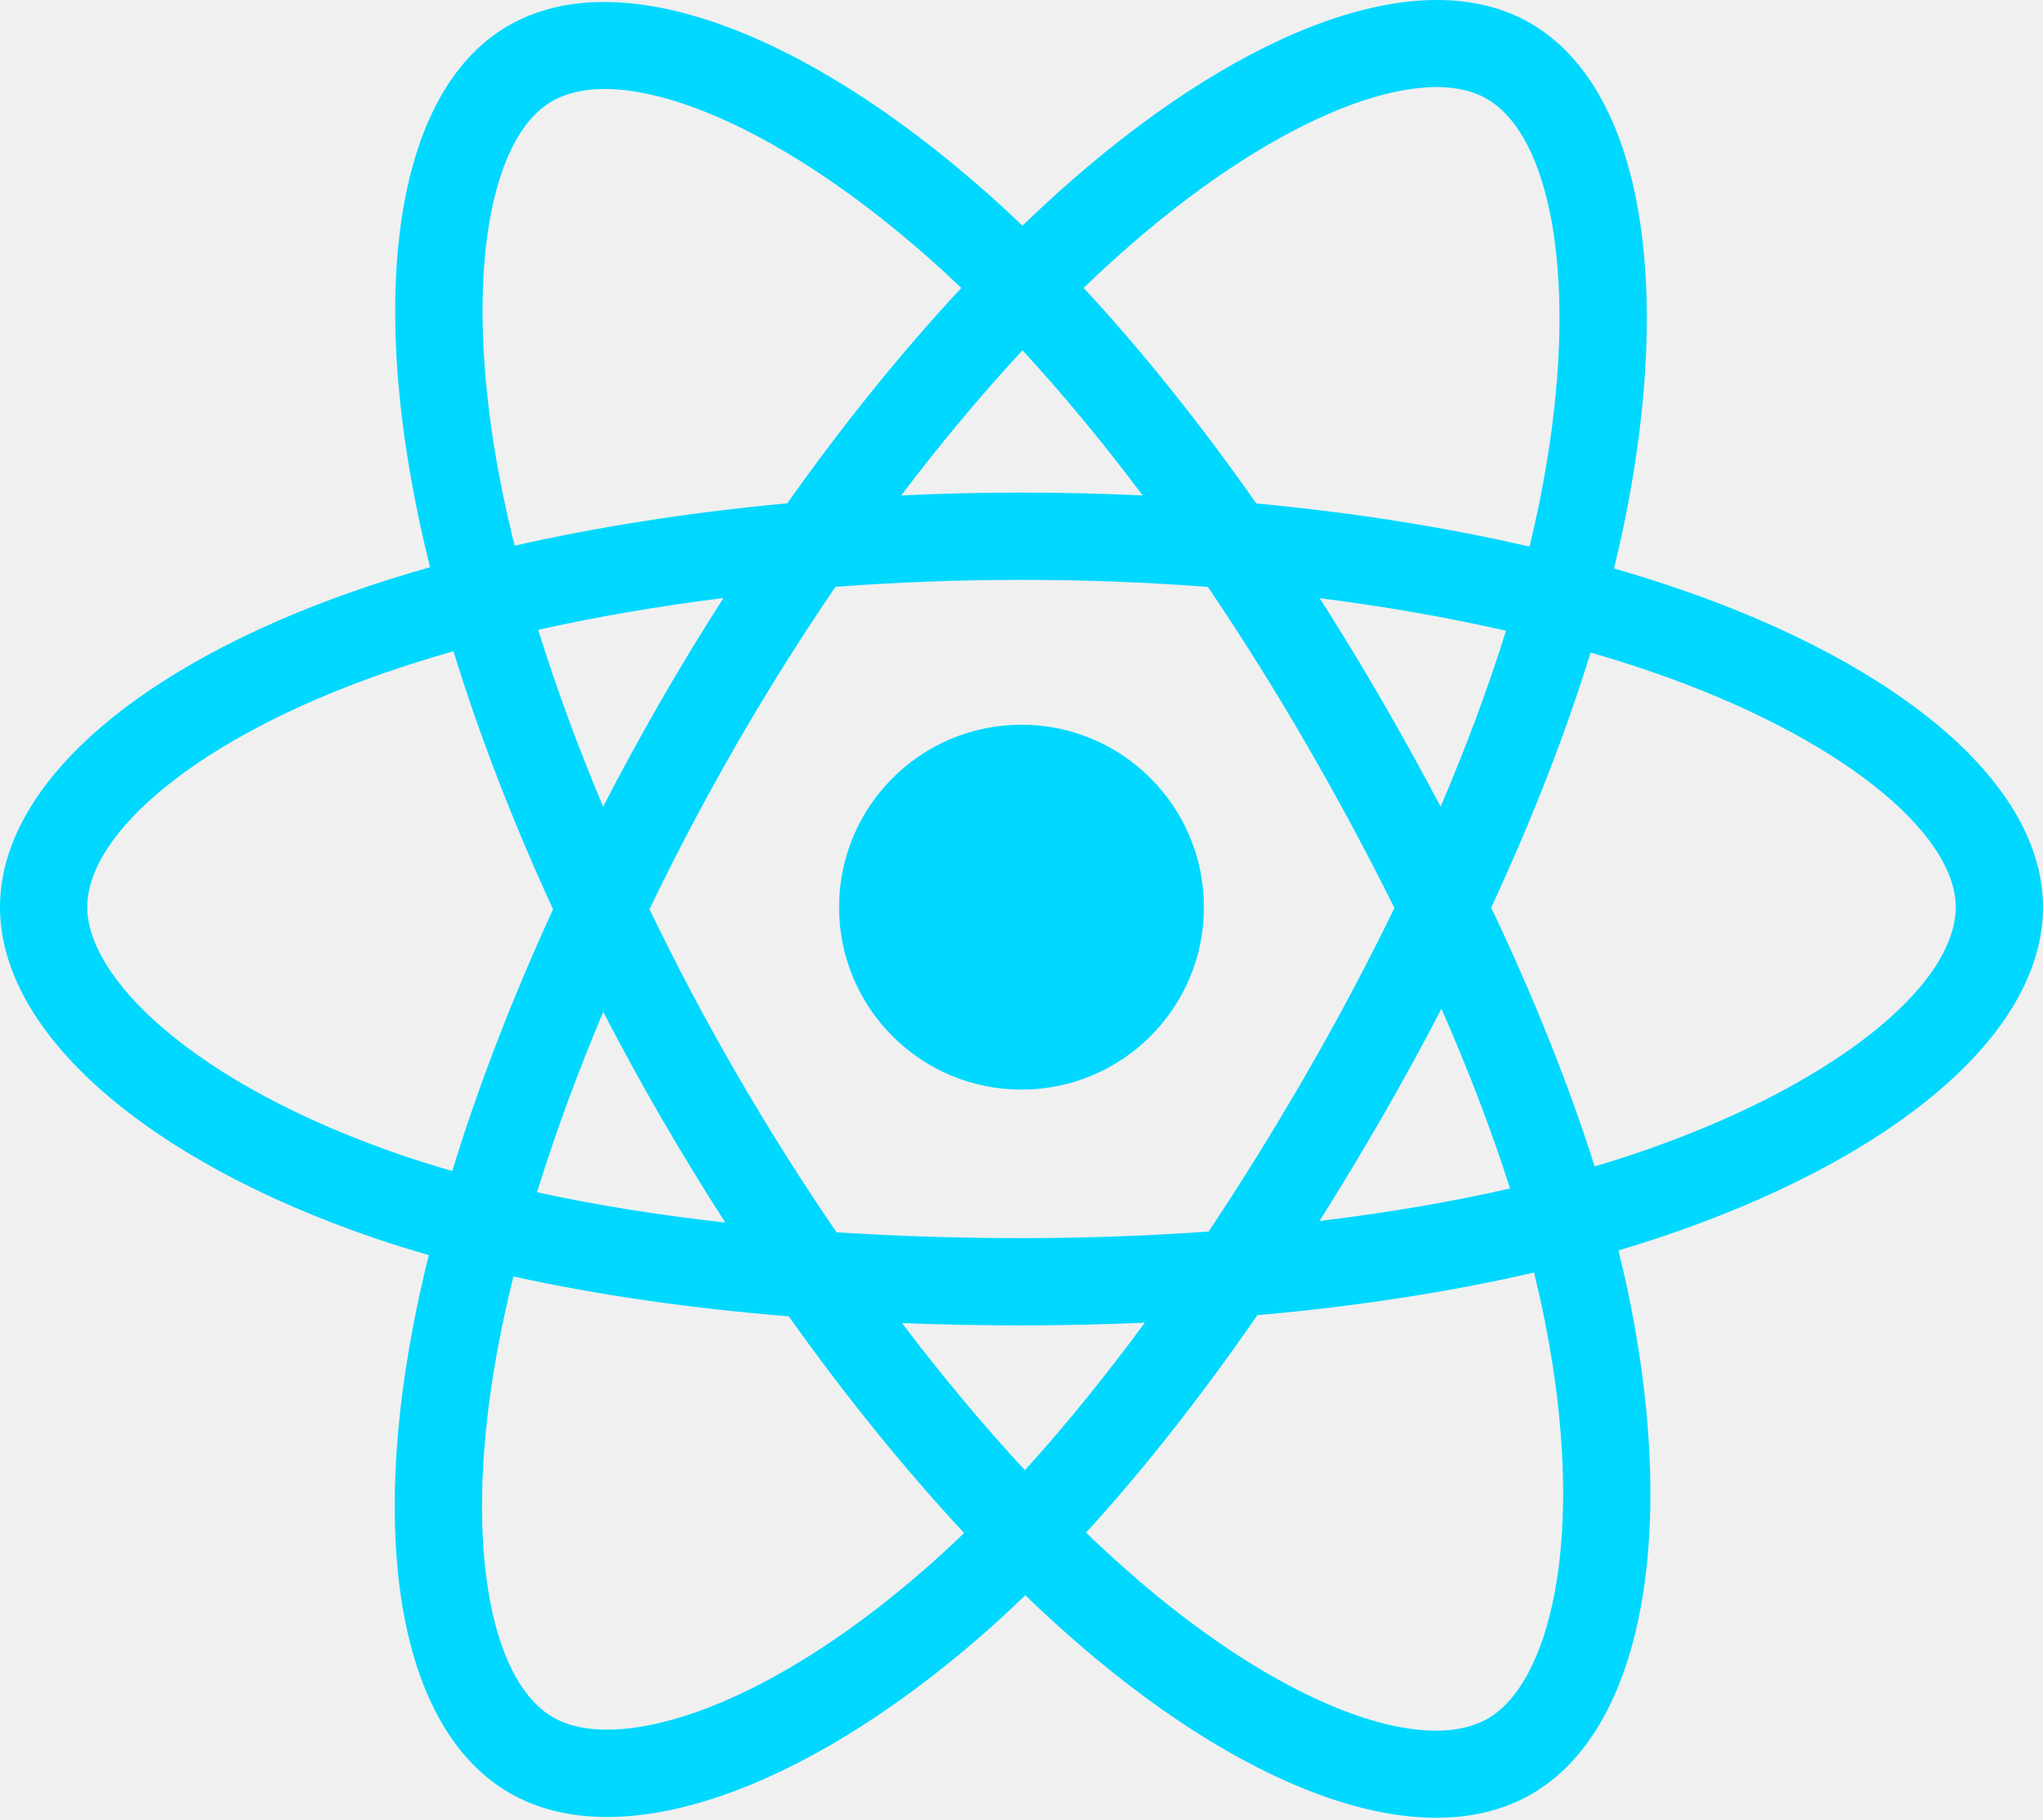
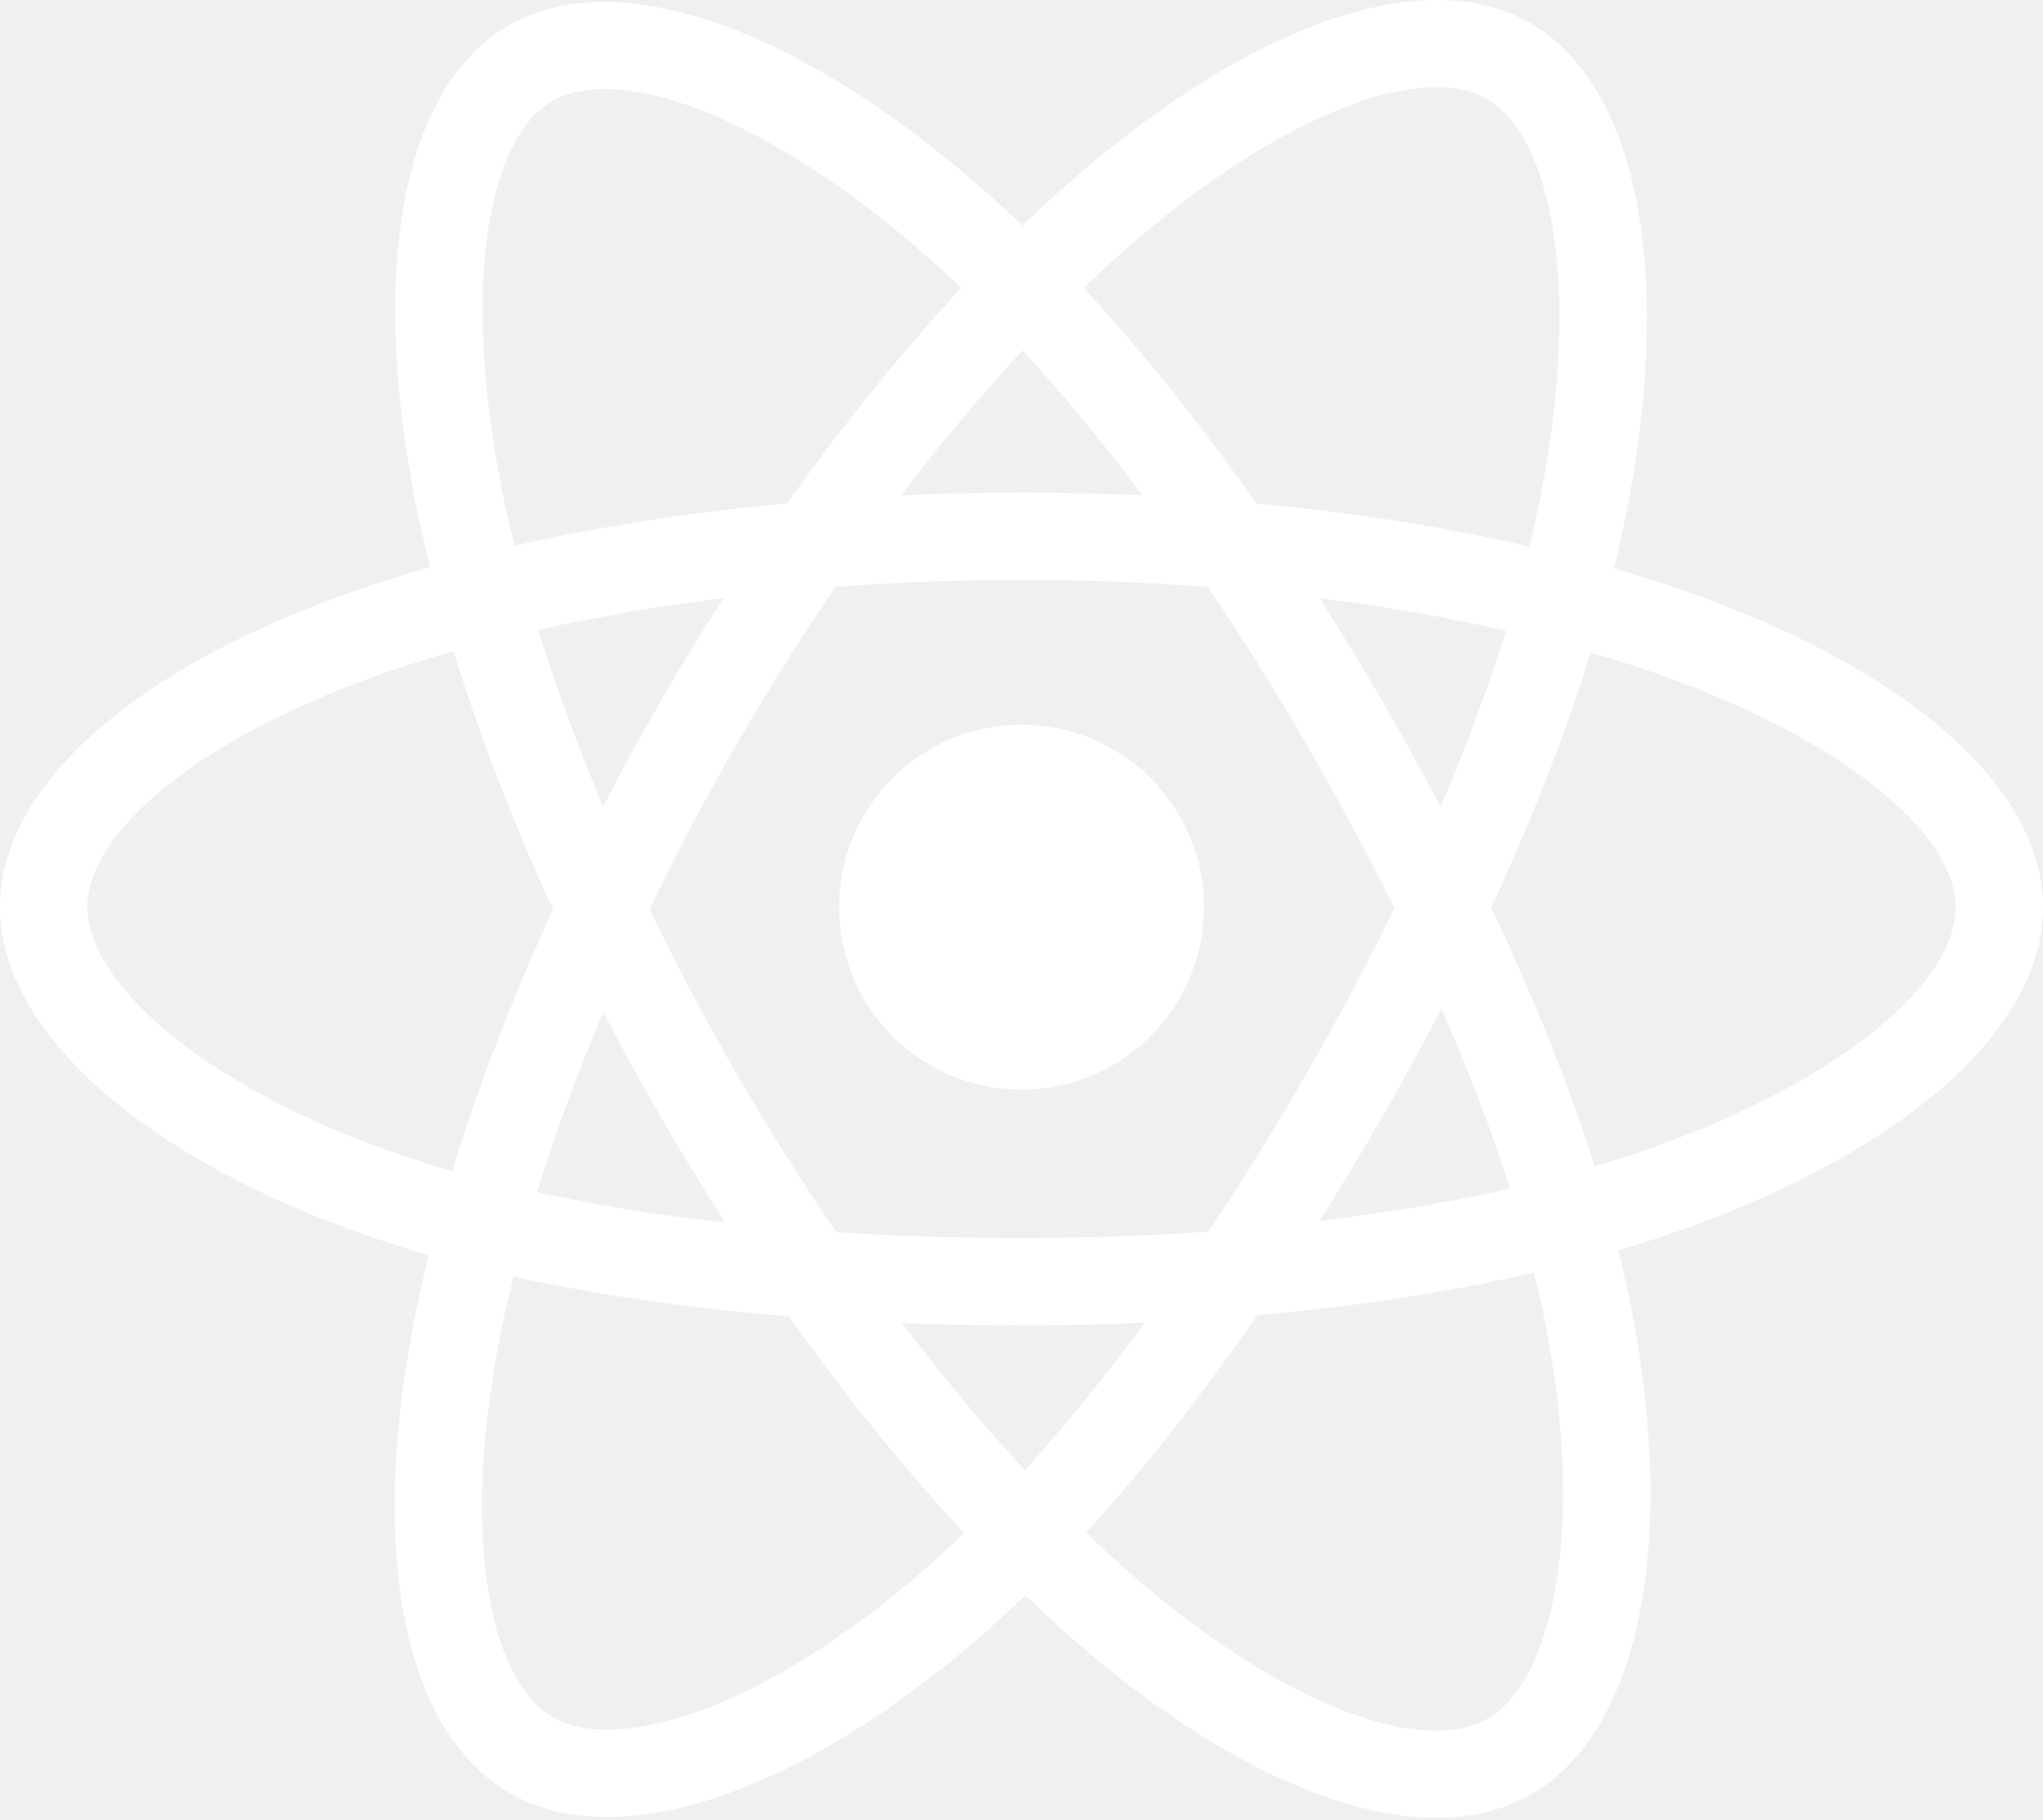
<svg xmlns="http://www.w3.org/2000/svg" width="256px" height="228px" viewBox="0 0 256 228" version="1.1" preserveAspectRatio="xMidYMid">
  <g>
-     <path d="M210.483,73.824 C207.828,72.91 205.076,72.045 202.242,71.227 C202.708,69.326 203.136,67.45 203.516,65.606 C209.754,35.325 205.675,10.93 191.747,2.898 C178.392,-4.803 156.551,3.227 134.493,22.424 C132.372,24.27 130.245,26.224 128.118,28.272 C126.702,26.917 125.287,25.608 123.877,24.355 C100.759,3.829 77.587,-4.822 63.673,3.233 C50.33,10.957 46.379,33.89 51.995,62.588 C52.537,65.36 53.171,68.191 53.887,71.069 C50.608,72 47.442,72.992 44.413,74.048 C17.309,83.497 0,98.307 0,113.668 C0,129.533 18.582,145.446 46.812,155.095 C49.039,155.857 51.351,156.577 53.733,157.26 C52.96,160.373 52.288,163.423 51.723,166.398 C46.369,194.598 50.55,216.989 63.857,224.664 C77.601,232.59 100.669,224.443 123.13,204.809 C124.906,203.257 126.687,201.611 128.472,199.886 C130.786,202.114 133.095,204.222 135.393,206.2 C157.15,224.922 178.638,232.482 191.932,224.786 C205.663,216.837 210.126,192.783 204.332,163.518 C203.89,161.283 203.375,159 202.797,156.676 C204.417,156.197 206.007,155.702 207.557,155.188 C236.905,145.465 256,129.745 256,113.668 C256,98.251 238.132,83.342 210.483,73.824 L210.483,73.824 Z M204.118,144.808 C202.718,145.271 201.282,145.719 199.818,146.153 C196.578,135.896 192.206,124.99 186.855,113.721 C191.961,102.721 196.165,91.954 199.314,81.764 C201.933,82.522 204.474,83.321 206.924,84.164 C230.613,92.32 245.064,104.377 245.064,113.668 C245.064,123.564 229.458,136.411 204.118,144.808 L204.118,144.808 Z M193.604,165.642 C196.166,178.583 196.531,190.283 194.835,199.429 C193.31,207.648 190.244,213.127 186.452,215.322 C178.385,219.991 161.132,213.921 142.525,197.91 C140.392,196.074 138.244,194.115 136.088,192.04 C143.302,184.151 150.511,174.98 157.547,164.794 C169.923,163.696 181.615,161.9 192.218,159.449 C192.74,161.556 193.204,163.622 193.604,165.642 L193.604,165.642 Z M87.276,214.515 C79.394,217.298 73.116,217.378 69.321,215.19 C61.246,210.533 57.889,192.554 62.468,168.438 C62.993,165.676 63.617,162.839 64.337,159.939 C74.823,162.258 86.43,163.927 98.835,164.933 C105.919,174.9 113.336,184.061 120.811,192.083 C119.178,193.659 117.551,195.16 115.934,196.575 C106.001,205.257 96.048,211.417 87.276,214.515 L87.276,214.515 Z M50.349,144.747 C37.866,140.48 27.557,134.935 20.491,128.884 C14.141,123.447 10.936,118.048 10.936,113.668 C10.936,104.346 24.833,92.456 48.012,84.375 C50.825,83.394 53.769,82.47 56.824,81.602 C60.028,92.022 64.23,102.917 69.301,113.934 C64.164,125.115 59.902,136.183 56.667,146.726 C54.489,146.099 52.379,145.44 50.349,144.747 L50.349,144.747 Z M62.727,60.488 C57.916,35.9 61.111,17.353 69.152,12.698 C77.716,7.74 96.654,14.809 116.615,32.533 C117.891,33.666 119.172,34.851 120.456,36.078 C113.018,44.065 105.669,53.157 98.648,63.066 C86.608,64.182 75.083,65.974 64.487,68.375 C63.821,65.695 63.231,63.062 62.727,60.488 L62.727,60.488 Z M173.154,87.755 C170.621,83.38 168.02,79.108 165.369,74.952 C173.537,75.985 181.363,77.356 188.712,79.033 C186.506,86.104 183.756,93.497 180.519,101.077 C178.196,96.668 175.74,92.223 173.154,87.755 L173.154,87.755 Z M128.122,43.894 C133.166,49.359 138.218,55.46 143.187,62.08 C138.18,61.844 133.111,61.721 128,61.721 C122.937,61.721 117.906,61.841 112.93,62.074 C117.904,55.515 122.999,49.422 128.122,43.894 L128.122,43.894 Z M82.802,87.831 C80.272,92.218 77.861,96.639 75.575,101.069 C72.391,93.516 69.666,86.089 67.441,78.917 C74.745,77.283 82.534,75.946 90.65,74.933 C87.961,79.127 85.339,83.43 82.802,87.83 L82.802,87.831 L82.802,87.831 Z M90.883,153.183 C82.498,152.247 74.592,150.98 67.29,149.39 C69.551,142.091 72.335,134.505 75.588,126.79 C77.879,131.216 80.299,135.638 82.845,140.036 L82.846,140.036 C85.439,144.515 88.126,148.904 90.883,153.183 L90.883,153.183 Z M128.425,184.213 C123.241,178.621 118.071,172.434 113.022,165.78 C117.924,165.972 122.921,166.071 128,166.071 C133.218,166.071 138.376,165.953 143.453,165.727 C138.468,172.501 133.435,178.697 128.425,184.213 L128.425,184.213 Z M180.623,126.396 C184.045,134.195 186.929,141.741 189.219,148.916 C181.797,150.61 173.783,151.974 165.339,152.987 C167.997,148.776 170.62,144.43 173.198,139.961 C175.805,135.438 178.282,130.909 180.623,126.396 L180.623,126.396 Z M163.725,134.497 C159.723,141.436 155.614,148.059 151.444,154.312 C143.847,154.855 135.999,155.135 128,155.135 C120.033,155.135 112.284,154.887 104.822,154.403 C100.483,148.068 96.285,141.425 92.309,134.557 L92.31,134.557 C88.344,127.707 84.694,120.799 81.387,113.93 C84.693,107.046 88.334,100.13 92.277,93.293 L92.276,93.294 C96.229,86.439 100.39,79.828 104.689,73.533 C112.302,72.957 120.11,72.657 128,72.657 L128,72.657 C135.926,72.657 143.743,72.96 151.354,73.54 C155.587,79.789 159.72,86.378 163.689,93.235 C167.703,100.169 171.39,107.038 174.725,113.775 C171.4,120.628 167.721,127.567 163.725,134.497 L163.725,134.497 Z M186.285,12.373 C194.857,17.317 198.191,37.254 192.805,63.399 C192.461,65.067 192.075,66.766 191.654,68.488 C181.033,66.037 169.5,64.214 157.425,63.081 C150.391,53.064 143.102,43.957 135.785,36.073 C137.752,34.181 139.716,32.376 141.673,30.673 C160.572,14.226 178.237,7.732 186.285,12.373 L186.285,12.373 Z M128,90.808 C140.625,90.808 150.86,101.043 150.86,113.668 C150.86,126.293 140.625,136.528 128,136.528 C115.375,136.528 105.14,126.293 105.14,113.668 C105.14,101.043 115.375,90.808 128,90.808 L128,90.808 Z" fill="#00D8FF" />
+     <path d="M210.483,73.824 C207.828,72.91 205.076,72.045 202.242,71.227 C202.708,69.326 203.136,67.45 203.516,65.606 C209.754,35.325 205.675,10.93 191.747,2.898 C178.392,-4.803 156.551,3.227 134.493,22.424 C132.372,24.27 130.245,26.224 128.118,28.272 C126.702,26.917 125.287,25.608 123.877,24.355 C100.759,3.829 77.587,-4.822 63.673,3.233 C50.33,10.957 46.379,33.89 51.995,62.588 C52.537,65.36 53.171,68.191 53.887,71.069 C50.608,72 47.442,72.992 44.413,74.048 C17.309,83.497 0,98.307 0,113.668 C0,129.533 18.582,145.446 46.812,155.095 C49.039,155.857 51.351,156.577 53.733,157.26 C52.96,160.373 52.288,163.423 51.723,166.398 C46.369,194.598 50.55,216.989 63.857,224.664 C77.601,232.59 100.669,224.443 123.13,204.809 C124.906,203.257 126.687,201.611 128.472,199.886 C130.786,202.114 133.095,204.222 135.393,206.2 C157.15,224.922 178.638,232.482 191.932,224.786 C205.663,216.837 210.126,192.783 204.332,163.518 C203.89,161.283 203.375,159 202.797,156.676 C204.417,156.197 206.007,155.702 207.557,155.188 C236.905,145.465 256,129.745 256,113.668 C256,98.251 238.132,83.342 210.483,73.824 L210.483,73.824 Z M204.118,144.808 C202.718,145.271 201.282,145.719 199.818,146.153 C196.578,135.896 192.206,124.99 186.855,113.721 C191.961,102.721 196.165,91.954 199.314,81.764 C201.933,82.522 204.474,83.321 206.924,84.164 C230.613,92.32 245.064,104.377 245.064,113.668 C245.064,123.564 229.458,136.411 204.118,144.808 L204.118,144.808 Z M193.604,165.642 C196.166,178.583 196.531,190.283 194.835,199.429 C193.31,207.648 190.244,213.127 186.452,215.322 C178.385,219.991 161.132,213.921 142.525,197.91 C140.392,196.074 138.244,194.115 136.088,192.04 C143.302,184.151 150.511,174.98 157.547,164.794 C169.923,163.696 181.615,161.9 192.218,159.449 C192.74,161.556 193.204,163.622 193.604,165.642 L193.604,165.642 Z M87.276,214.515 C79.394,217.298 73.116,217.378 69.321,215.19 C61.246,210.533 57.889,192.554 62.468,168.438 C62.993,165.676 63.617,162.839 64.337,159.939 C74.823,162.258 86.43,163.927 98.835,164.933 C105.919,174.9 113.336,184.061 120.811,192.083 C119.178,193.659 117.551,195.16 115.934,196.575 C106.001,205.257 96.048,211.417 87.276,214.515 L87.276,214.515 Z M50.349,144.747 C37.866,140.48 27.557,134.935 20.491,128.884 C14.141,123.447 10.936,118.048 10.936,113.668 C10.936,104.346 24.833,92.456 48.012,84.375 C50.825,83.394 53.769,82.47 56.824,81.602 C60.028,92.022 64.23,102.917 69.301,113.934 C64.164,125.115 59.902,136.183 56.667,146.726 C54.489,146.099 52.379,145.44 50.349,144.747 L50.349,144.747 Z M62.727,60.488 C57.916,35.9 61.111,17.353 69.152,12.698 C77.716,7.74 96.654,14.809 116.615,32.533 C117.891,33.666 119.172,34.851 120.456,36.078 C113.018,44.065 105.669,53.157 98.648,63.066 C86.608,64.182 75.083,65.974 64.487,68.375 C63.821,65.695 63.231,63.062 62.727,60.488 L62.727,60.488 Z M173.154,87.755 C170.621,83.38 168.02,79.108 165.369,74.952 C173.537,75.985 181.363,77.356 188.712,79.033 C186.506,86.104 183.756,93.497 180.519,101.077 C178.196,96.668 175.74,92.223 173.154,87.755 L173.154,87.755 Z M128.122,43.894 C133.166,49.359 138.218,55.46 143.187,62.08 C138.18,61.844 133.111,61.721 128,61.721 C122.937,61.721 117.906,61.841 112.93,62.074 C117.904,55.515 122.999,49.422 128.122,43.894 L128.122,43.894 Z M82.802,87.831 C80.272,92.218 77.861,96.639 75.575,101.069 C72.391,93.516 69.666,86.089 67.441,78.917 C74.745,77.283 82.534,75.946 90.65,74.933 C87.961,79.127 85.339,83.43 82.802,87.83 L82.802,87.831 L82.802,87.831 Z M90.883,153.183 C82.498,152.247 74.592,150.98 67.29,149.39 C69.551,142.091 72.335,134.505 75.588,126.79 C77.879,131.216 80.299,135.638 82.845,140.036 L82.846,140.036 C85.439,144.515 88.126,148.904 90.883,153.183 L90.883,153.183 Z M128.425,184.213 C123.241,178.621 118.071,172.434 113.022,165.78 C117.924,165.972 122.921,166.071 128,166.071 C133.218,166.071 138.376,165.953 143.453,165.727 C138.468,172.501 133.435,178.697 128.425,184.213 L128.425,184.213 Z M180.623,126.396 C184.045,134.195 186.929,141.741 189.219,148.916 C181.797,150.61 173.783,151.974 165.339,152.987 C167.997,148.776 170.62,144.43 173.198,139.961 C175.805,135.438 178.282,130.909 180.623,126.396 L180.623,126.396 Z M163.725,134.497 C159.723,141.436 155.614,148.059 151.444,154.312 C143.847,154.855 135.999,155.135 128,155.135 C120.033,155.135 112.284,154.887 104.822,154.403 C100.483,148.068 96.285,141.425 92.309,134.557 L92.31,134.557 C88.344,127.707 84.694,120.799 81.387,113.93 C84.693,107.046 88.334,100.13 92.277,93.293 L92.276,93.294 C96.229,86.439 100.39,79.828 104.689,73.533 C112.302,72.957 120.11,72.657 128,72.657 L128,72.657 C135.926,72.657 143.743,72.96 151.354,73.54 C155.587,79.789 159.72,86.378 163.689,93.235 C167.703,100.169 171.39,107.038 174.725,113.775 C171.4,120.628 167.721,127.567 163.725,134.497 L163.725,134.497 Z M186.285,12.373 C194.857,17.317 198.191,37.254 192.805,63.399 C192.461,65.067 192.075,66.766 191.654,68.488 C181.033,66.037 169.5,64.214 157.425,63.081 C150.391,53.064 143.102,43.957 135.785,36.073 C137.752,34.181 139.716,32.376 141.673,30.673 C160.572,14.226 178.237,7.732 186.285,12.373 L186.285,12.373 Z M128,90.808 C140.625,90.808 150.86,101.043 150.86,113.668 C150.86,126.293 140.625,136.528 128,136.528 C115.375,136.528 105.14,126.293 105.14,113.668 C105.14,101.043 115.375,90.808 128,90.808 L128,90.808 Z" fill="white" />
  </g>
</svg>
